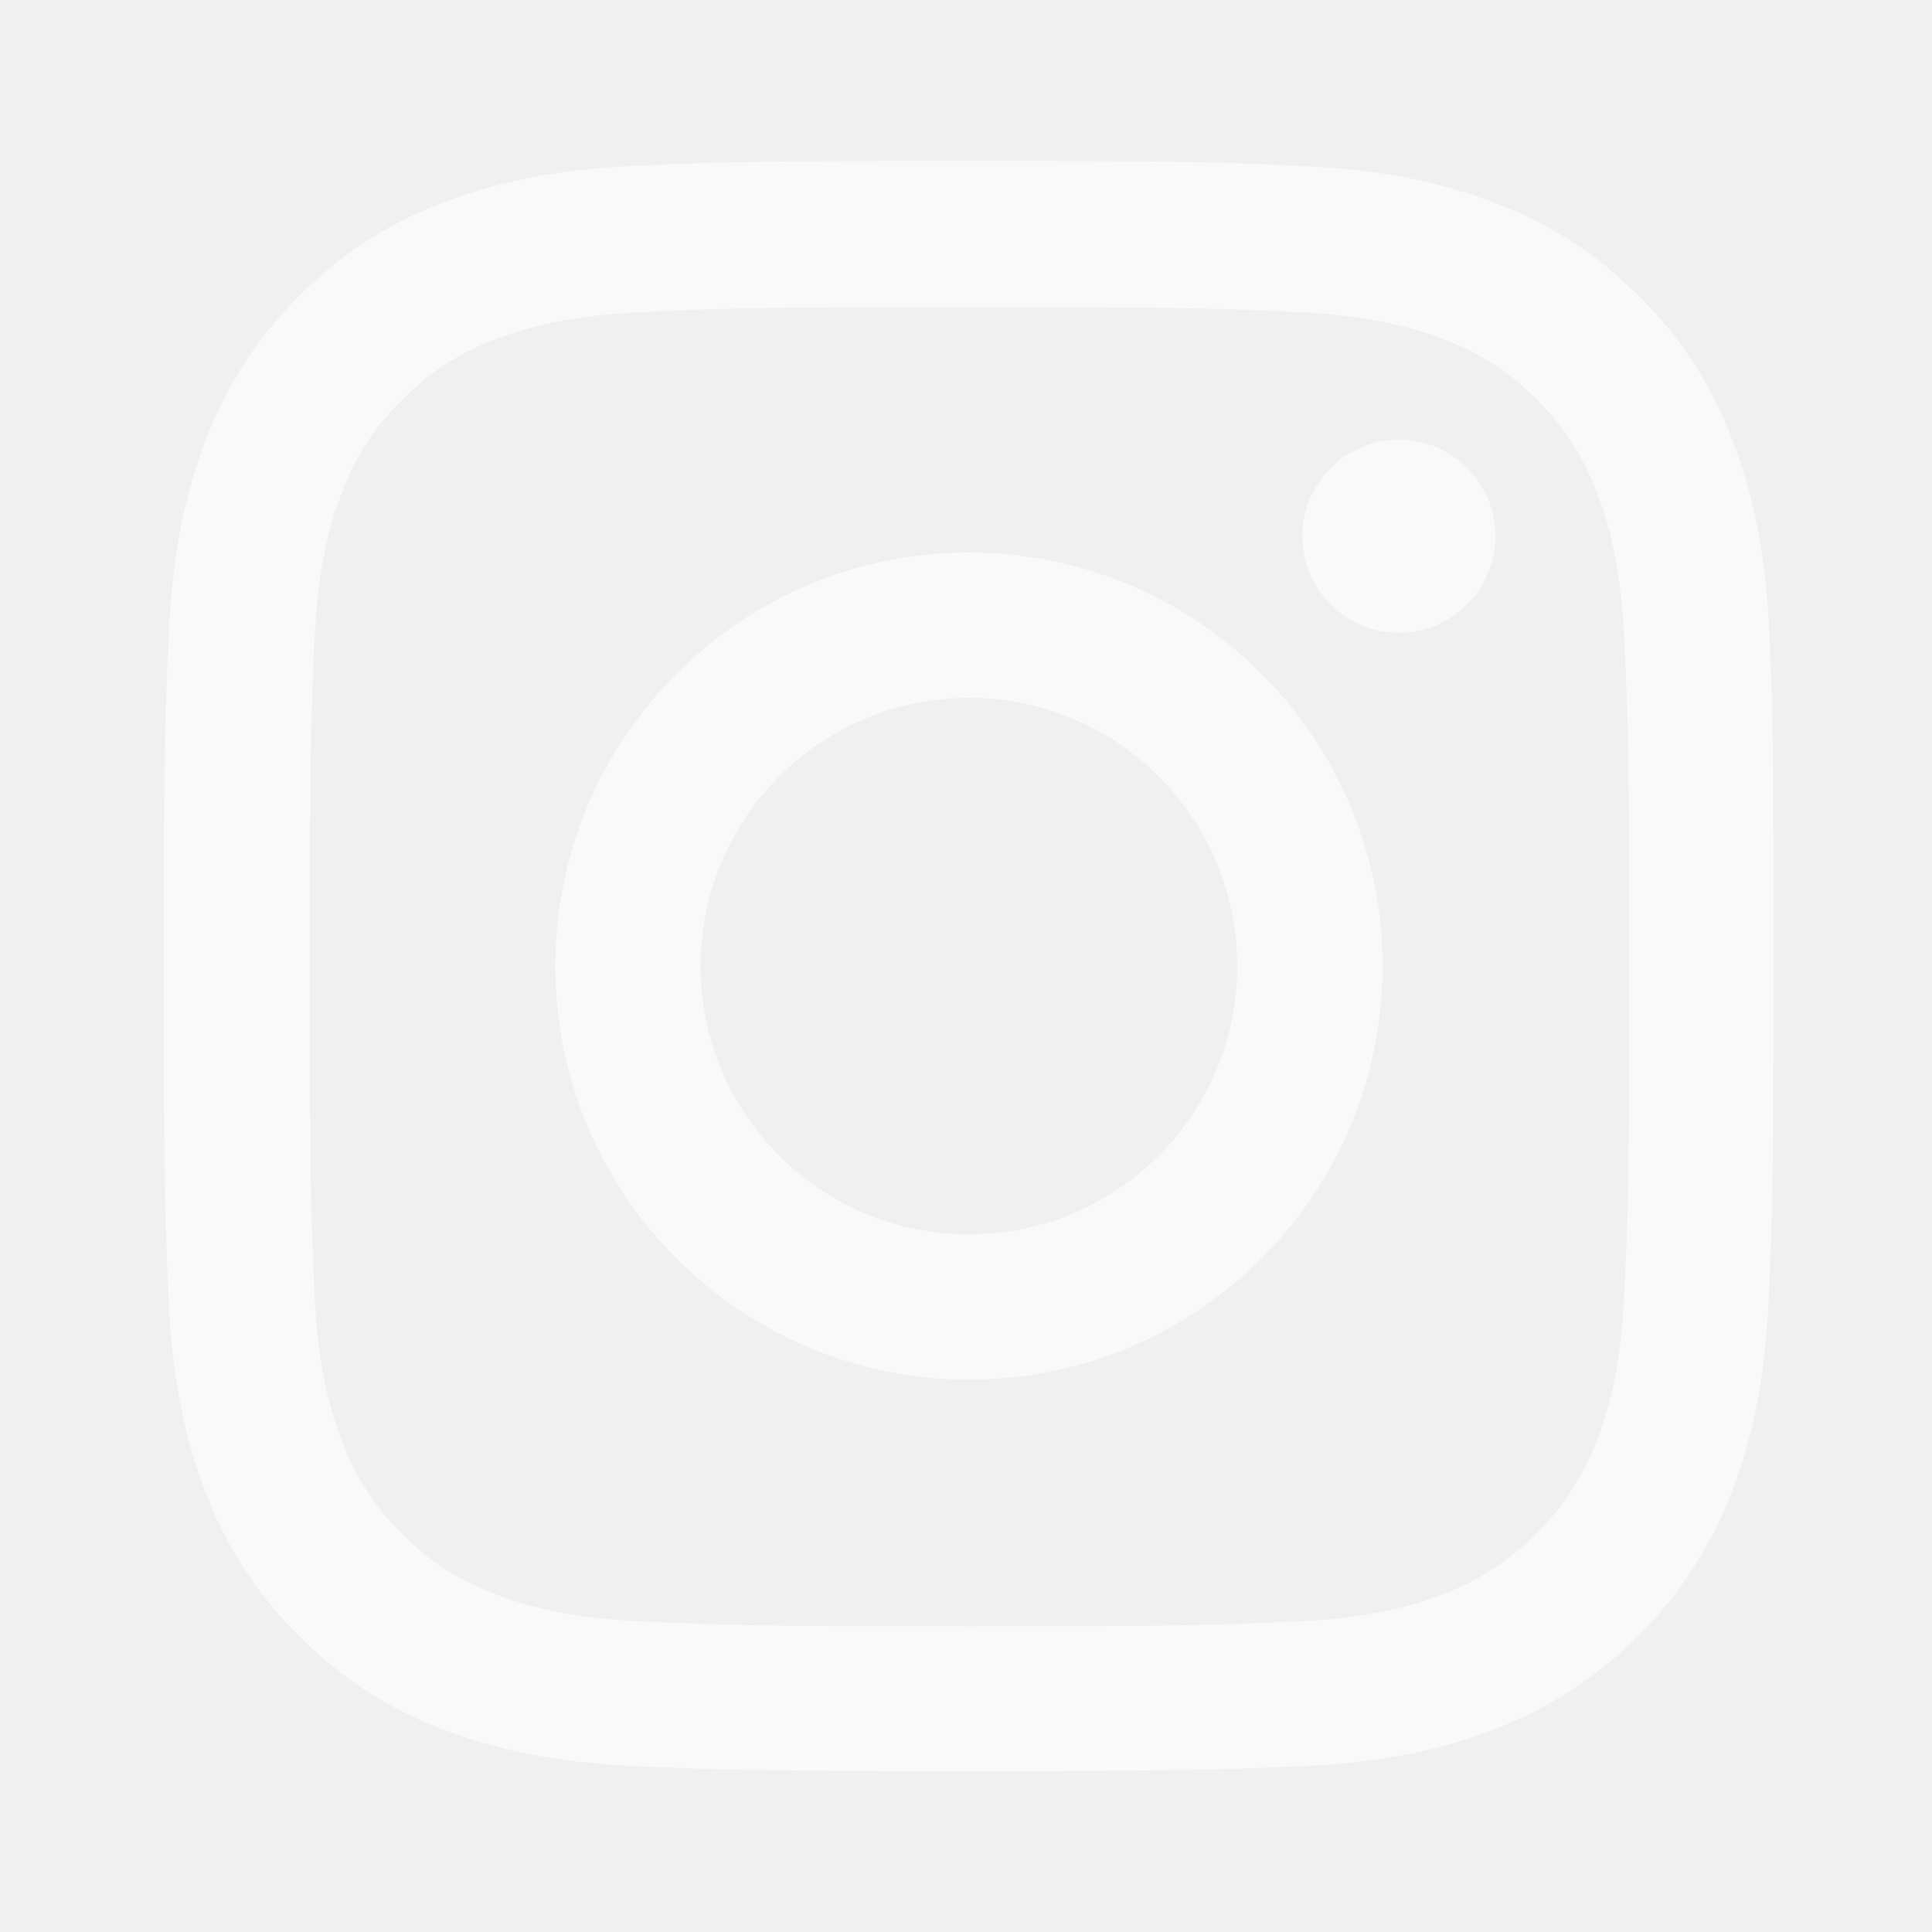
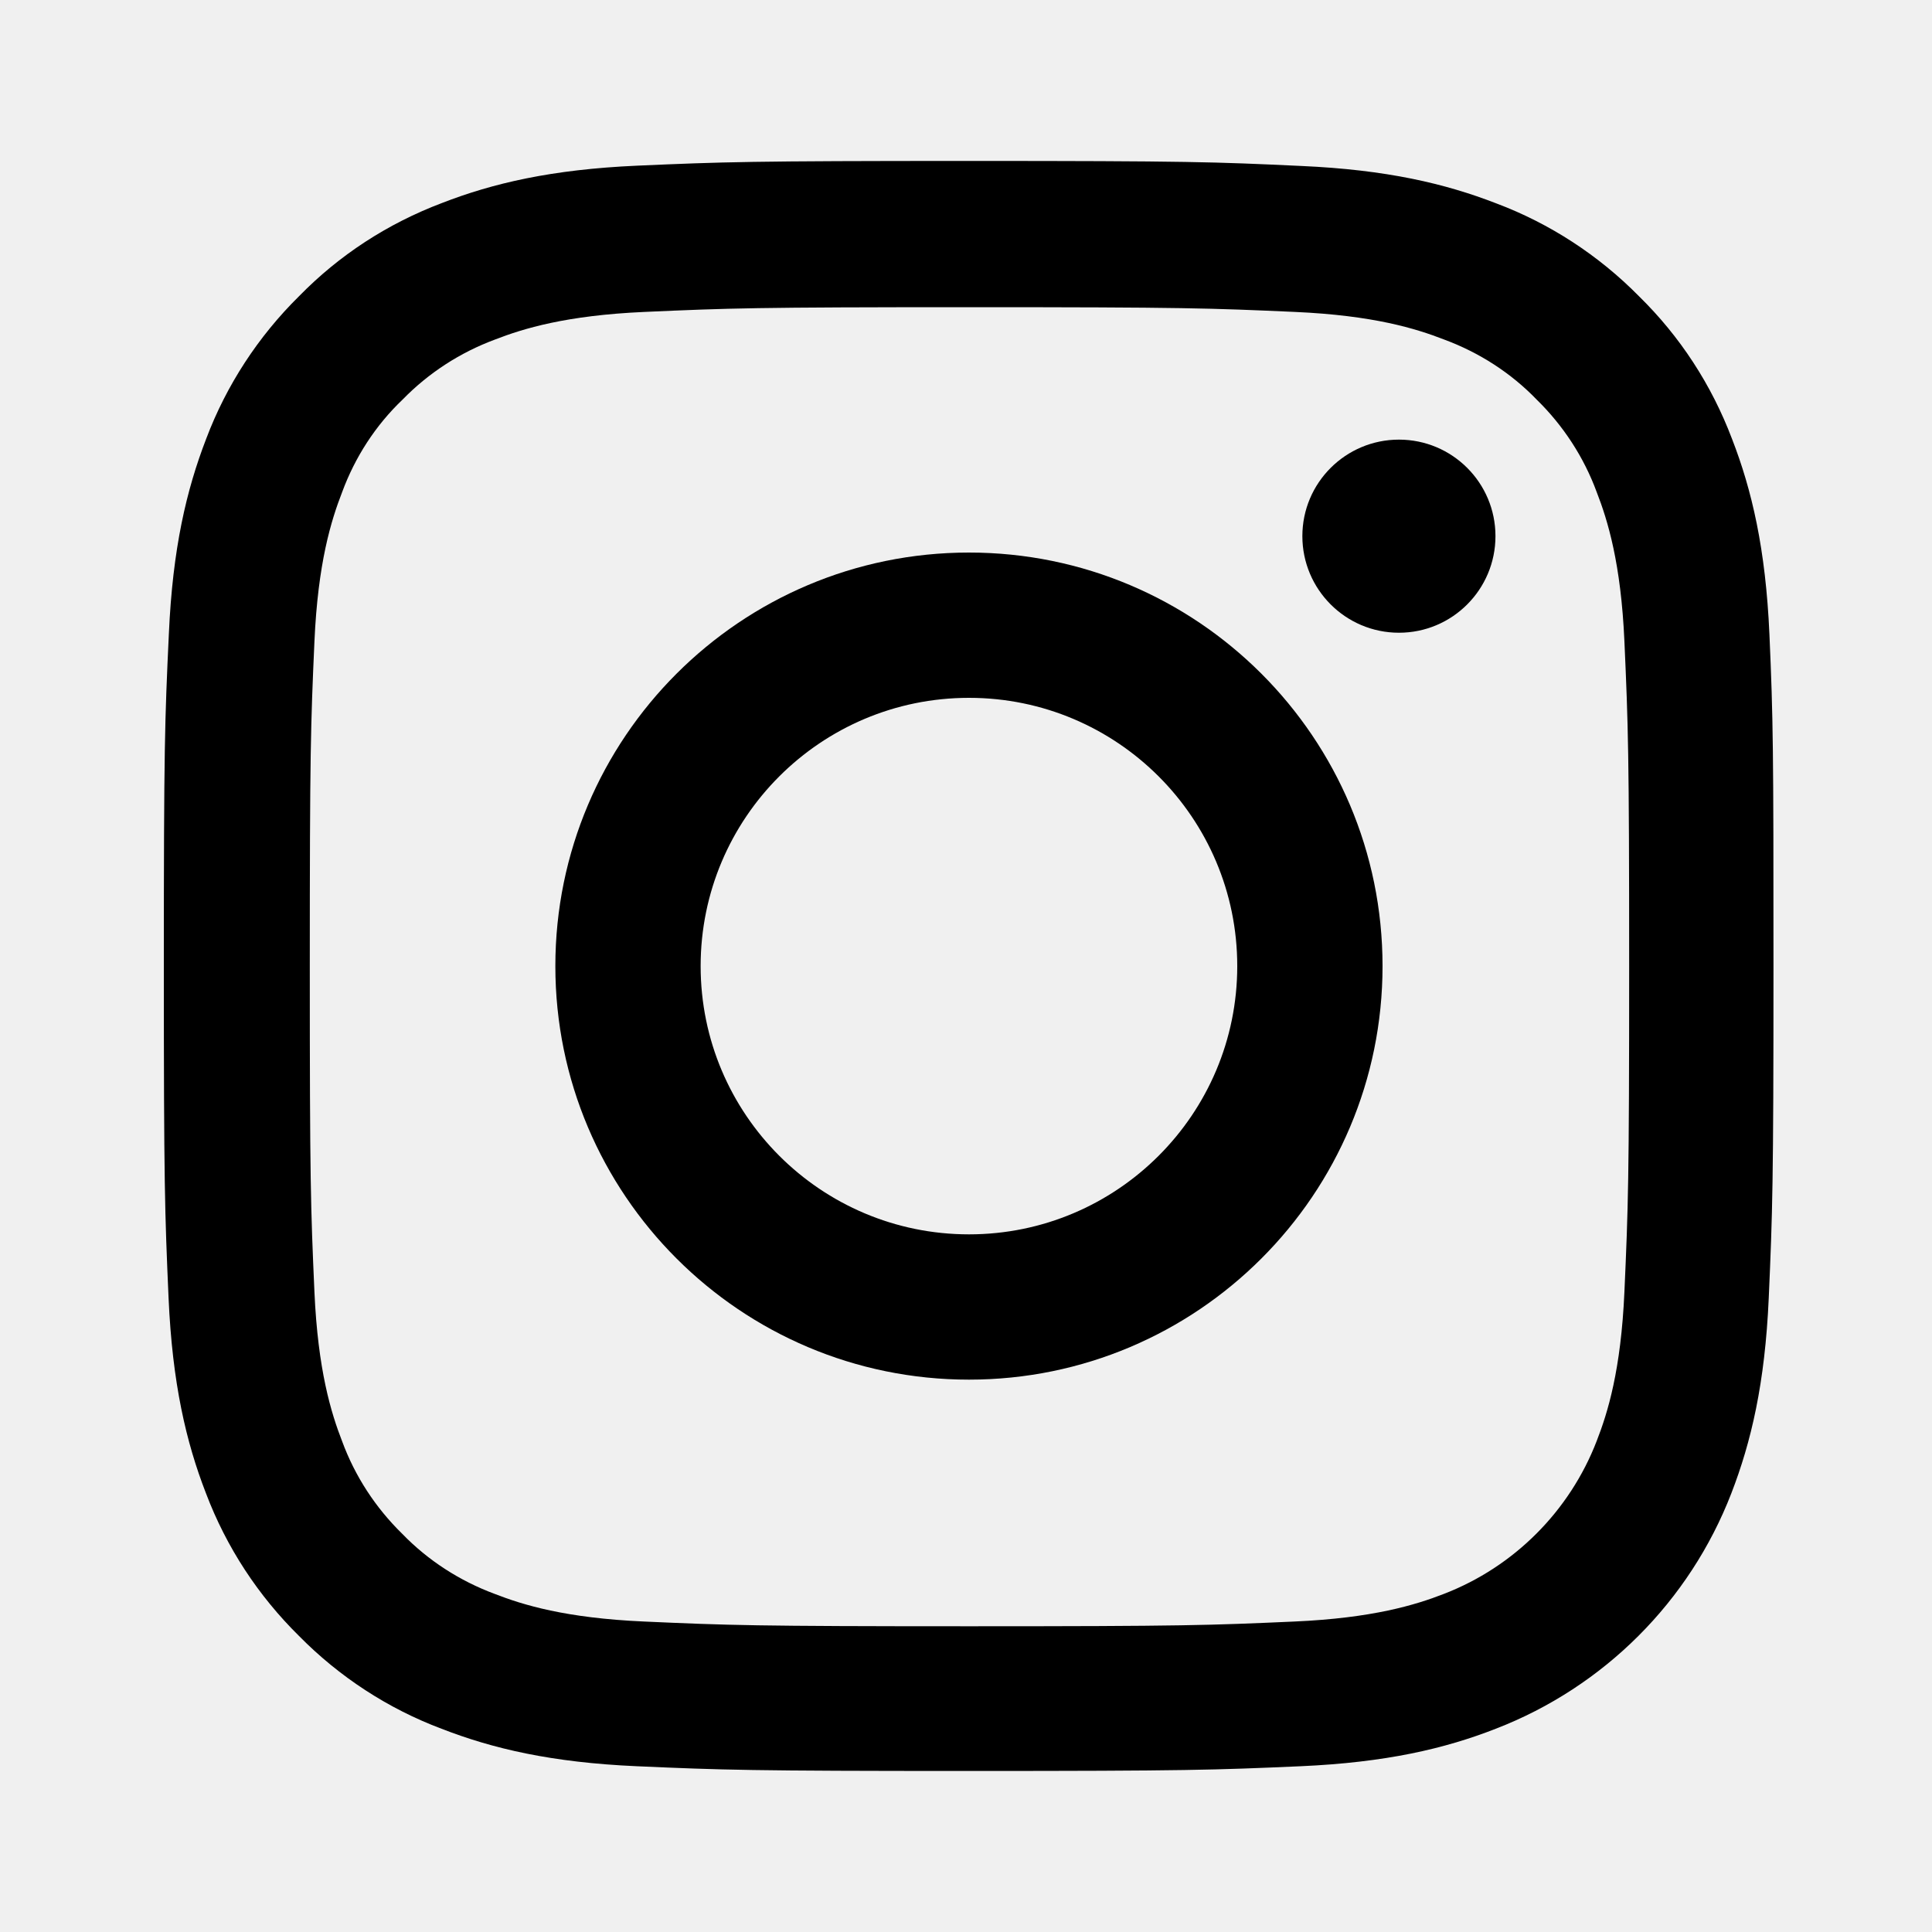
- <svg xmlns="http://www.w3.org/2000/svg" width="20" height="20" viewBox="0 0 20 20" fill="none">
-   <g opacity="0.6">
-     <path d="M18.317 6.566C18.278 5.681 18.135 5.072 17.93 4.544C17.718 3.984 17.392 3.483 16.966 3.066C16.549 2.643 16.044 2.314 15.491 2.106C14.96 1.9 14.354 1.757 13.469 1.718C12.577 1.676 12.294 1.666 10.031 1.666C7.768 1.666 7.485 1.676 6.596 1.715C5.71 1.754 5.101 1.897 4.574 2.102C4.014 2.314 3.513 2.639 3.096 3.066C2.673 3.483 2.344 3.987 2.135 4.541C1.93 5.072 1.787 5.677 1.748 6.563C1.706 7.455 1.696 7.738 1.696 10.001C1.696 12.264 1.706 12.547 1.745 13.436C1.784 14.322 1.927 14.93 2.132 15.458C2.344 16.018 2.673 16.519 3.096 16.936C3.513 17.359 4.017 17.688 4.571 17.896C5.101 18.102 5.707 18.245 6.593 18.284C7.481 18.323 7.765 18.333 10.028 18.333C12.29 18.333 12.574 18.323 13.463 18.284C14.348 18.245 14.957 18.102 15.484 17.896C16.604 17.463 17.49 16.578 17.923 15.458C18.128 14.927 18.271 14.322 18.31 13.436C18.349 12.547 18.359 12.264 18.359 10.001C18.359 7.738 18.356 7.455 18.317 6.566ZM16.816 13.371C16.78 14.185 16.643 14.624 16.529 14.917C16.249 15.643 15.673 16.22 14.947 16.5C14.654 16.614 14.211 16.75 13.4 16.786C12.521 16.825 12.258 16.835 10.034 16.835C7.81 16.835 7.543 16.825 6.667 16.786C5.853 16.75 5.414 16.614 5.121 16.5C4.76 16.366 4.431 16.154 4.164 15.878C3.887 15.607 3.675 15.282 3.542 14.921C3.428 14.628 3.291 14.185 3.255 13.374C3.216 12.495 3.207 12.231 3.207 10.008C3.207 7.784 3.216 7.517 3.255 6.641C3.291 5.827 3.428 5.387 3.542 5.094C3.675 4.733 3.887 4.404 4.167 4.137C4.437 3.86 4.763 3.649 5.124 3.515C5.417 3.401 5.86 3.265 6.671 3.229C7.55 3.19 7.814 3.18 10.037 3.18C12.264 3.18 12.528 3.19 13.404 3.229C14.218 3.265 14.657 3.401 14.95 3.515C15.312 3.649 15.641 3.86 15.908 4.137C16.184 4.407 16.396 4.733 16.529 5.094C16.643 5.387 16.78 5.83 16.816 6.641C16.855 7.52 16.865 7.784 16.865 10.008C16.865 12.231 16.855 12.492 16.816 13.371Z" fill="white" />
-     <path d="M10.031 5.72C7.667 5.72 5.749 7.637 5.749 10.001C5.749 12.365 7.667 14.282 10.031 14.282C12.395 14.282 14.312 12.365 14.312 10.001C14.312 7.637 12.395 5.72 10.031 5.72ZM10.031 12.778C8.497 12.778 7.253 11.534 7.253 10.001C7.253 8.467 8.497 7.224 10.031 7.224C11.564 7.224 12.808 8.467 12.808 10.001C12.808 11.534 11.564 12.778 10.031 12.778Z" fill="white" />
-     <path d="M15.481 5.55C15.481 6.102 15.034 6.55 14.482 6.55C13.93 6.55 13.482 6.102 13.482 5.55C13.482 4.998 13.93 4.551 14.482 4.551C15.034 4.551 15.481 4.998 15.481 5.55Z" fill="white" />
-   </g>
+ <svg xmlns="http://www.w3.org/2000/svg" width="20" height="20" viewBox="0 0 20 20" fill="currentColor">
+   <path d="M18.317 6.566C18.278 5.681 18.135 5.072 17.93 4.544C17.718 3.984 17.392 3.483 16.966 3.066C16.549 2.643 16.044 2.314 15.491 2.106C14.96 1.9 14.354 1.757 13.469 1.718C12.577 1.676 12.294 1.666 10.031 1.666C7.768 1.666 7.485 1.676 6.596 1.715C5.71 1.754 5.101 1.897 4.574 2.102C4.014 2.314 3.513 2.639 3.096 3.066C2.673 3.483 2.344 3.987 2.135 4.541C1.93 5.072 1.787 5.677 1.748 6.563C1.706 7.455 1.696 7.738 1.696 10.001C1.696 12.264 1.706 12.547 1.745 13.436C1.784 14.322 1.927 14.93 2.132 15.458C2.344 16.018 2.673 16.519 3.096 16.936C3.513 17.359 4.017 17.688 4.571 17.896C5.101 18.102 5.707 18.245 6.593 18.284C7.481 18.323 7.765 18.333 10.028 18.333C12.29 18.333 12.574 18.323 13.463 18.284C14.348 18.245 14.957 18.102 15.484 17.896C16.604 17.463 17.49 16.578 17.923 15.458C18.128 14.927 18.271 14.322 18.31 13.436C18.349 12.547 18.359 12.264 18.359 10.001C18.359 7.738 18.356 7.455 18.317 6.566ZM16.816 13.371C16.78 14.185 16.643 14.624 16.529 14.917C16.249 15.643 15.673 16.22 14.947 16.5C14.654 16.614 14.211 16.75 13.4 16.786C12.521 16.825 12.258 16.835 10.034 16.835C7.81 16.835 7.543 16.825 6.667 16.786C5.853 16.75 5.414 16.614 5.121 16.5C4.76 16.366 4.431 16.154 4.164 15.878C3.887 15.607 3.675 15.282 3.542 14.921C3.428 14.628 3.291 14.185 3.255 13.374C3.216 12.495 3.207 12.231 3.207 10.008C3.207 7.784 3.216 7.517 3.255 6.641C3.291 5.827 3.428 5.387 3.542 5.094C3.675 4.733 3.887 4.404 4.167 4.137C4.437 3.86 4.763 3.649 5.124 3.515C5.417 3.401 5.86 3.265 6.671 3.229C7.55 3.19 7.814 3.18 10.037 3.18C12.264 3.18 12.528 3.19 13.404 3.229C14.218 3.265 14.657 3.401 14.95 3.515C15.312 3.649 15.641 3.86 15.908 4.137C16.184 4.407 16.396 4.733 16.529 5.094C16.643 5.387 16.78 5.83 16.816 6.641C16.855 7.52 16.865 7.784 16.865 10.008C16.865 12.231 16.855 12.492 16.816 13.371Z" />
+   <path color="currentColor" d="M10.031 5.72C7.667 5.72 5.749 7.637 5.749 10.001C5.749 12.365 7.667 14.282 10.031 14.282C12.395 14.282 14.312 12.365 14.312 10.001C14.312 7.637 12.395 5.72 10.031 5.72ZM10.031 12.778C8.497 12.778 7.253 11.534 7.253 10.001C7.253 8.467 8.497 7.224 10.031 7.224C11.564 7.224 12.808 8.467 12.808 10.001C12.808 11.534 11.564 12.778 10.031 12.778Z" />
+   <path color="currentColor" d="M15.481 5.55C15.481 6.102 15.034 6.55 14.482 6.55C13.93 6.55 13.482 6.102 13.482 5.55C13.482 4.998 13.93 4.551 14.482 4.551C15.034 4.551 15.481 4.998 15.481 5.55Z" />
</svg>
